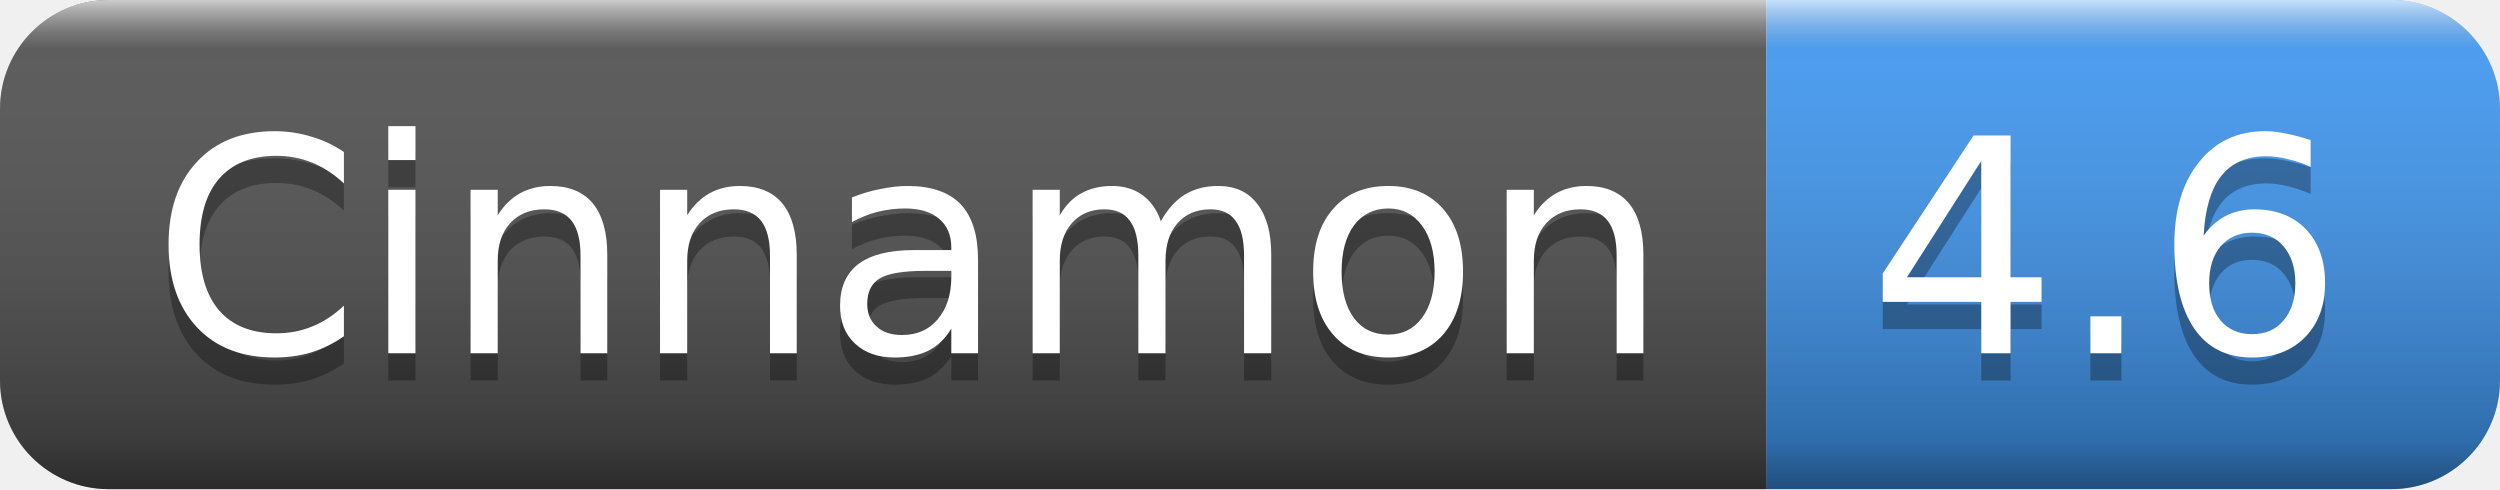
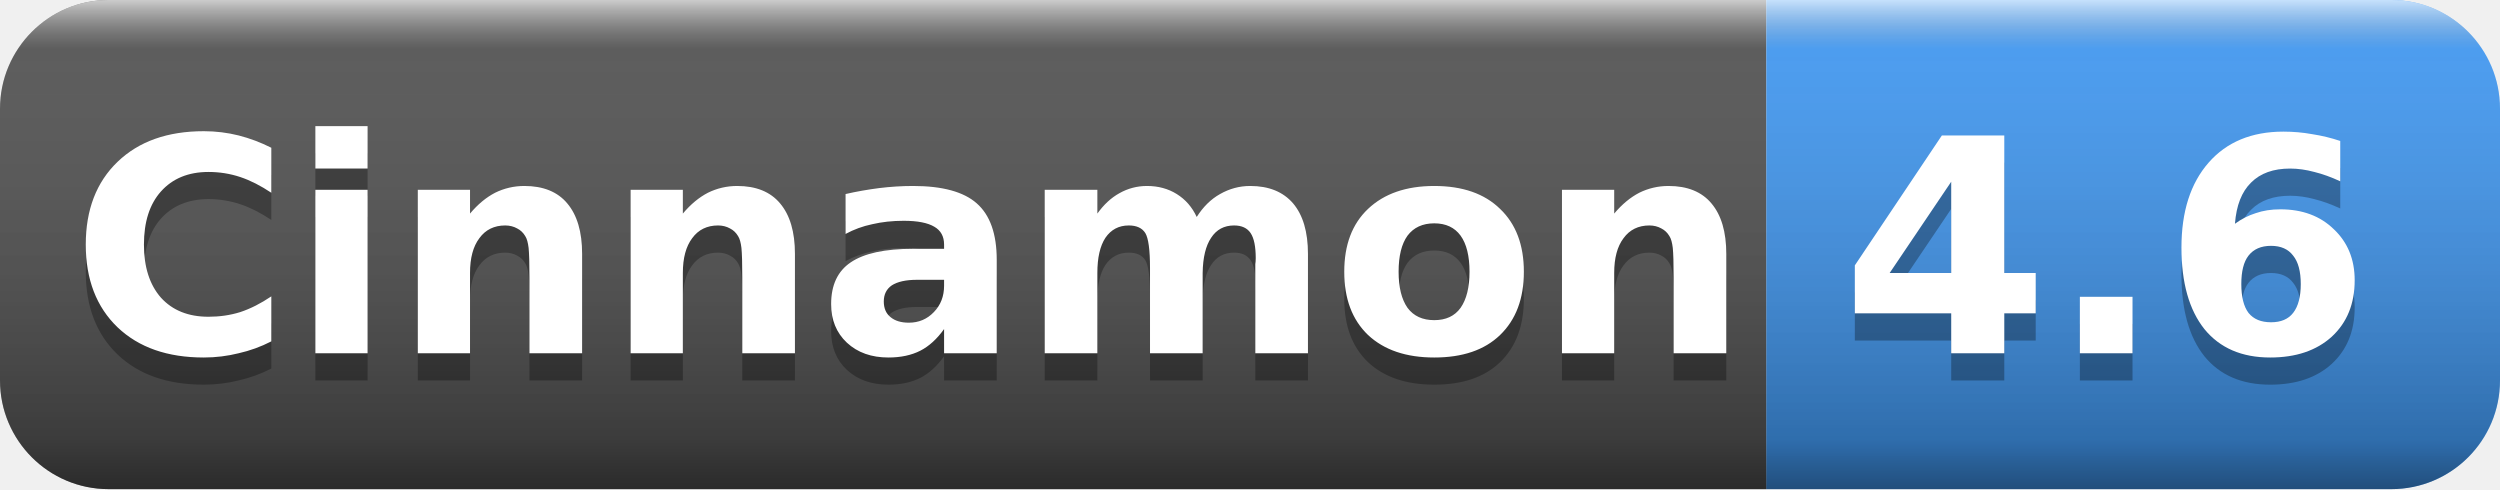
<svg xmlns="http://www.w3.org/2000/svg" width="92" height="18">
  <linearGradient id="b" x2="0" y2="100%">
    <stop offset="0" stop-color="#fff" stop-opacity=".7" />
    <stop offset=".1" stop-color="#aaa" stop-opacity=".1" />
    <stop offset=".9" stop-opacity=".3" />
    <stop offset="1" stop-opacity=".5" />
  </linearGradient>
  <clipPath id="a">
    <rect width="92" height="18" rx="4" fill="#fff" />
  </clipPath>
  <g clip-path="url(#a)">
    <path fill="#555" d="M0 0h65v18H0z" />
    <path fill="#439cf7" d="M65 0h27v18H65z" />
    <path fill="url(#b)" d="M0 0h92v18H0z" />
  </g>
-   <g fill="#fff" text-anchor="middle" font-family="DejaVu Sans,Verdana,Geneva,sans-serif" font-size="11">
+   <g fill="#fff" text-anchor="middle" font-family="DejaVu Sans,Verdana,Geneva,sans-serif" font-weight="bold" font-size="11">
    <text x="33.5" y="14" fill="#010101" fill-opacity=".3">Cinnamon</text>
    <text x="33.5" y="13">Cinnamon</text>
    <text x="77.5" y="14" fill="#010101" fill-opacity=".3">4.6</text>
    <text x="77.5" y="13">4.6</text>
  </g>
</svg>
